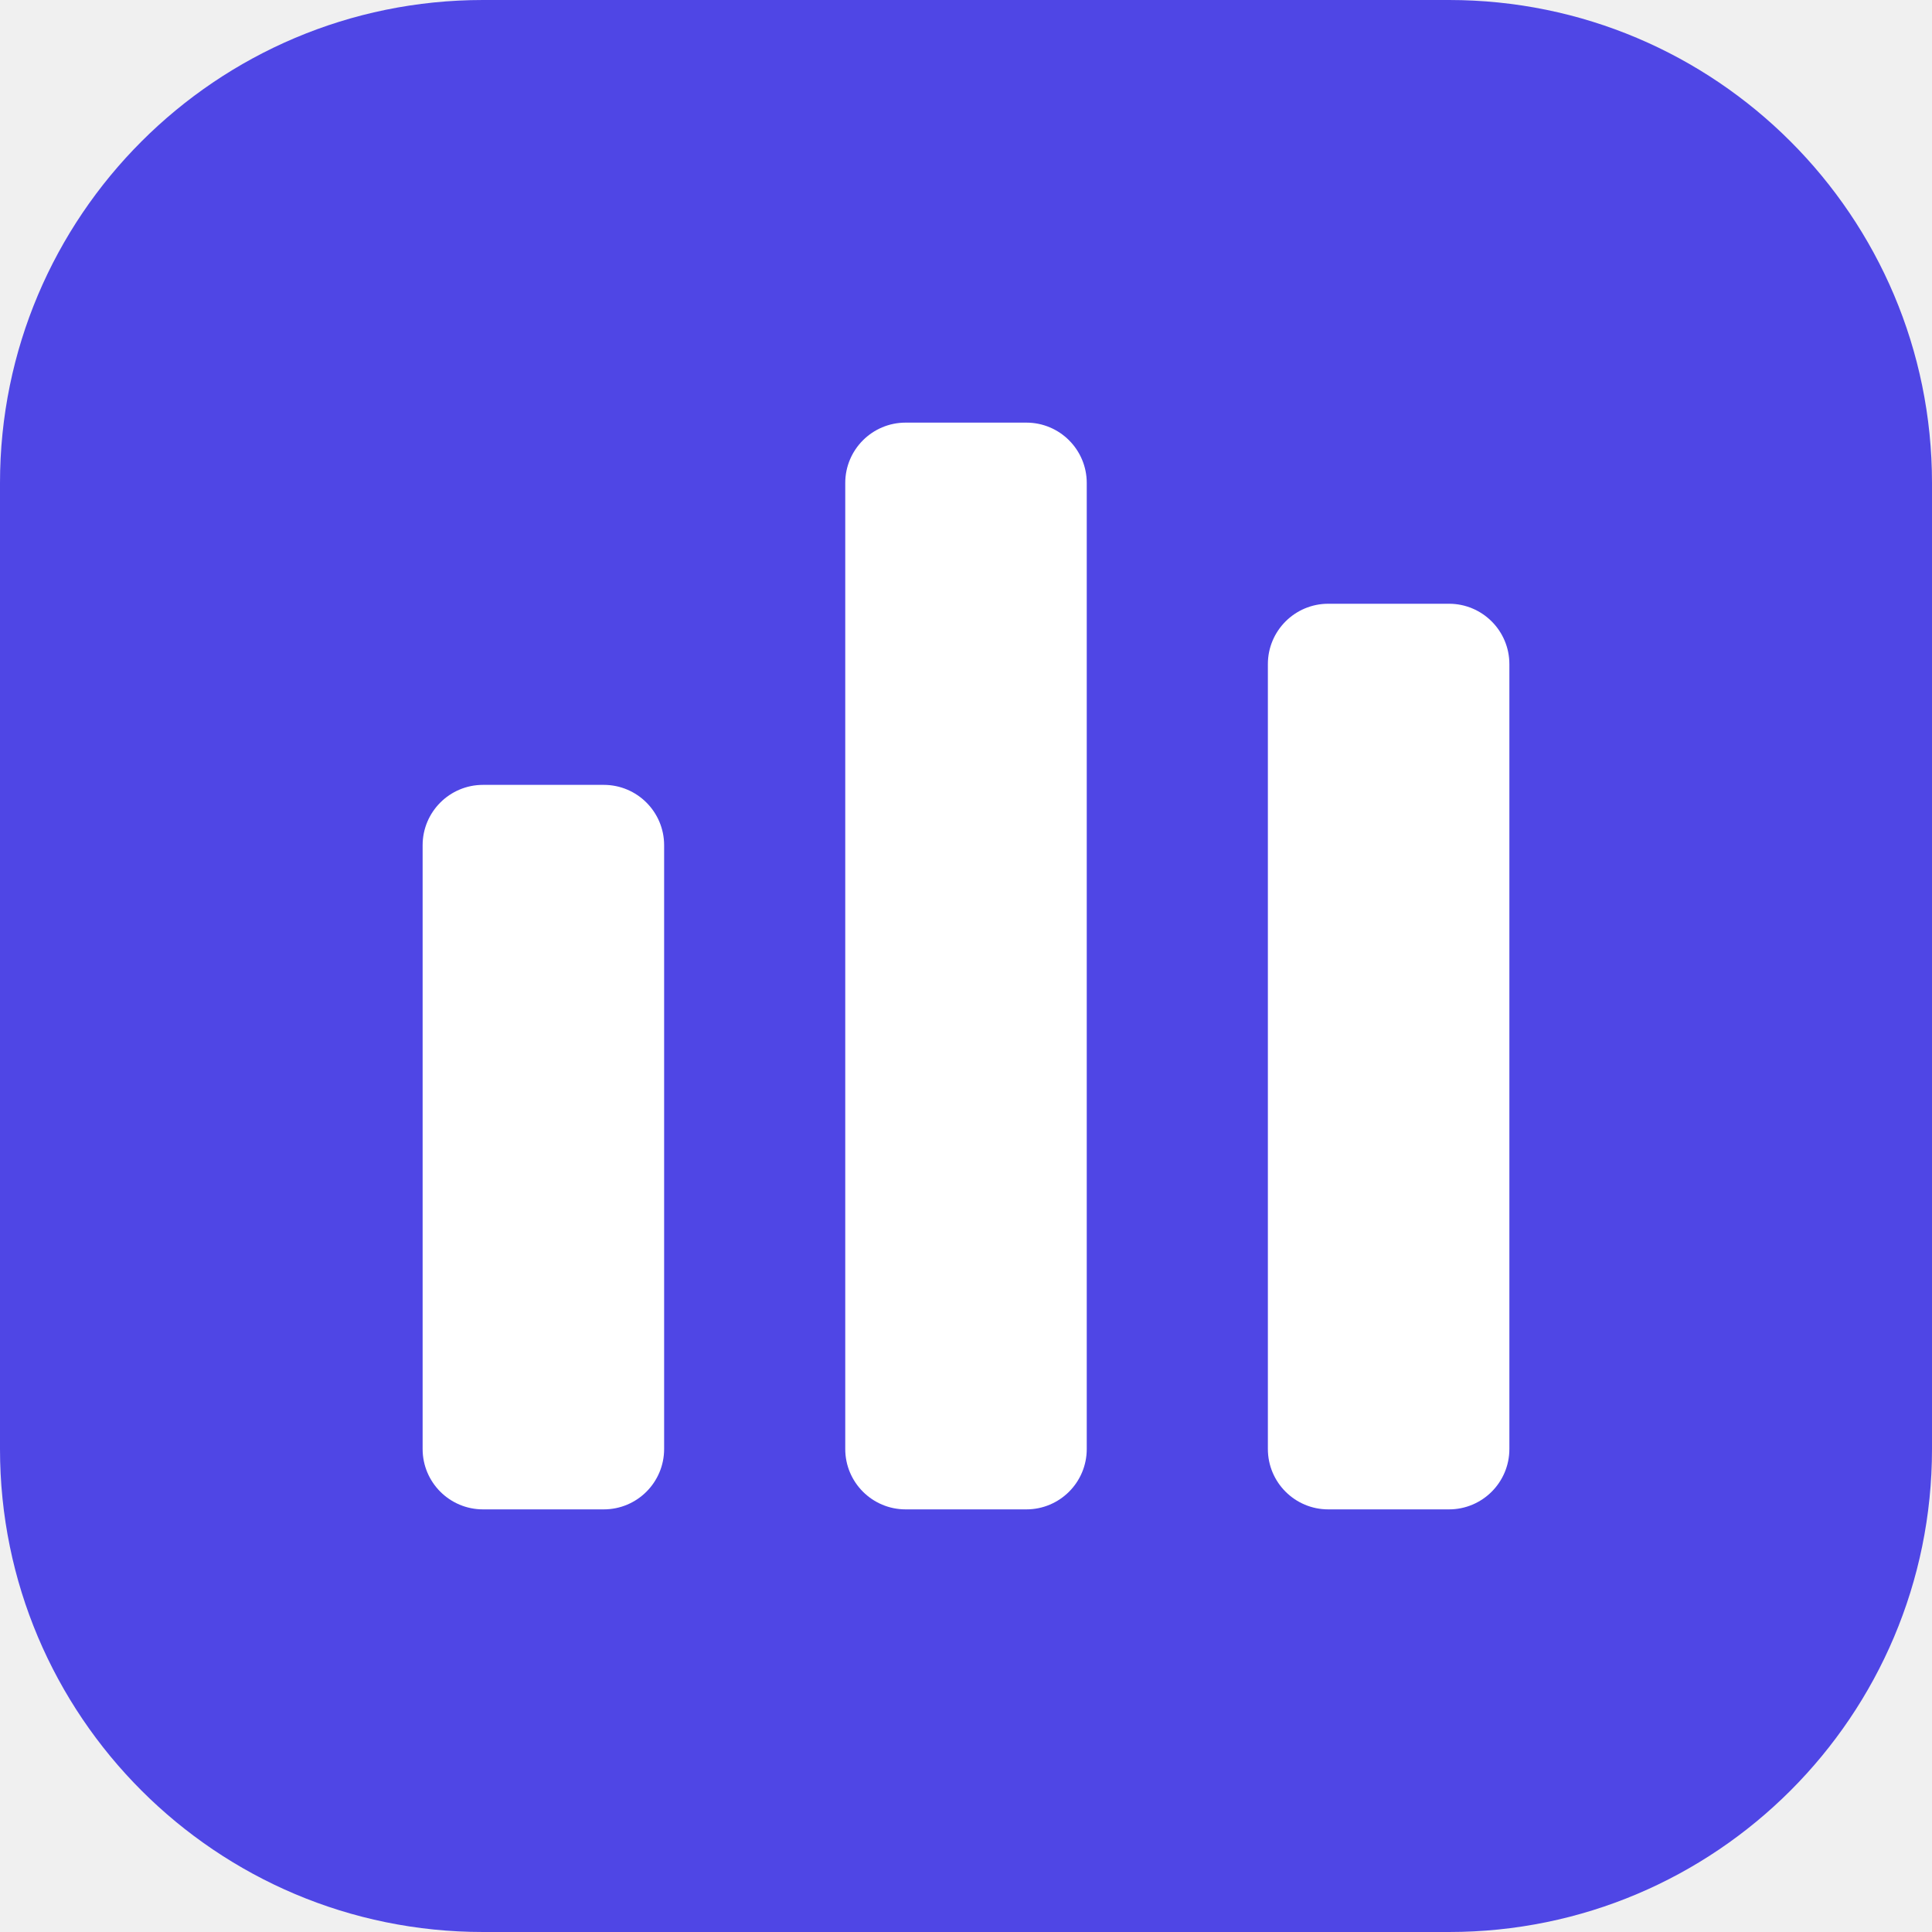
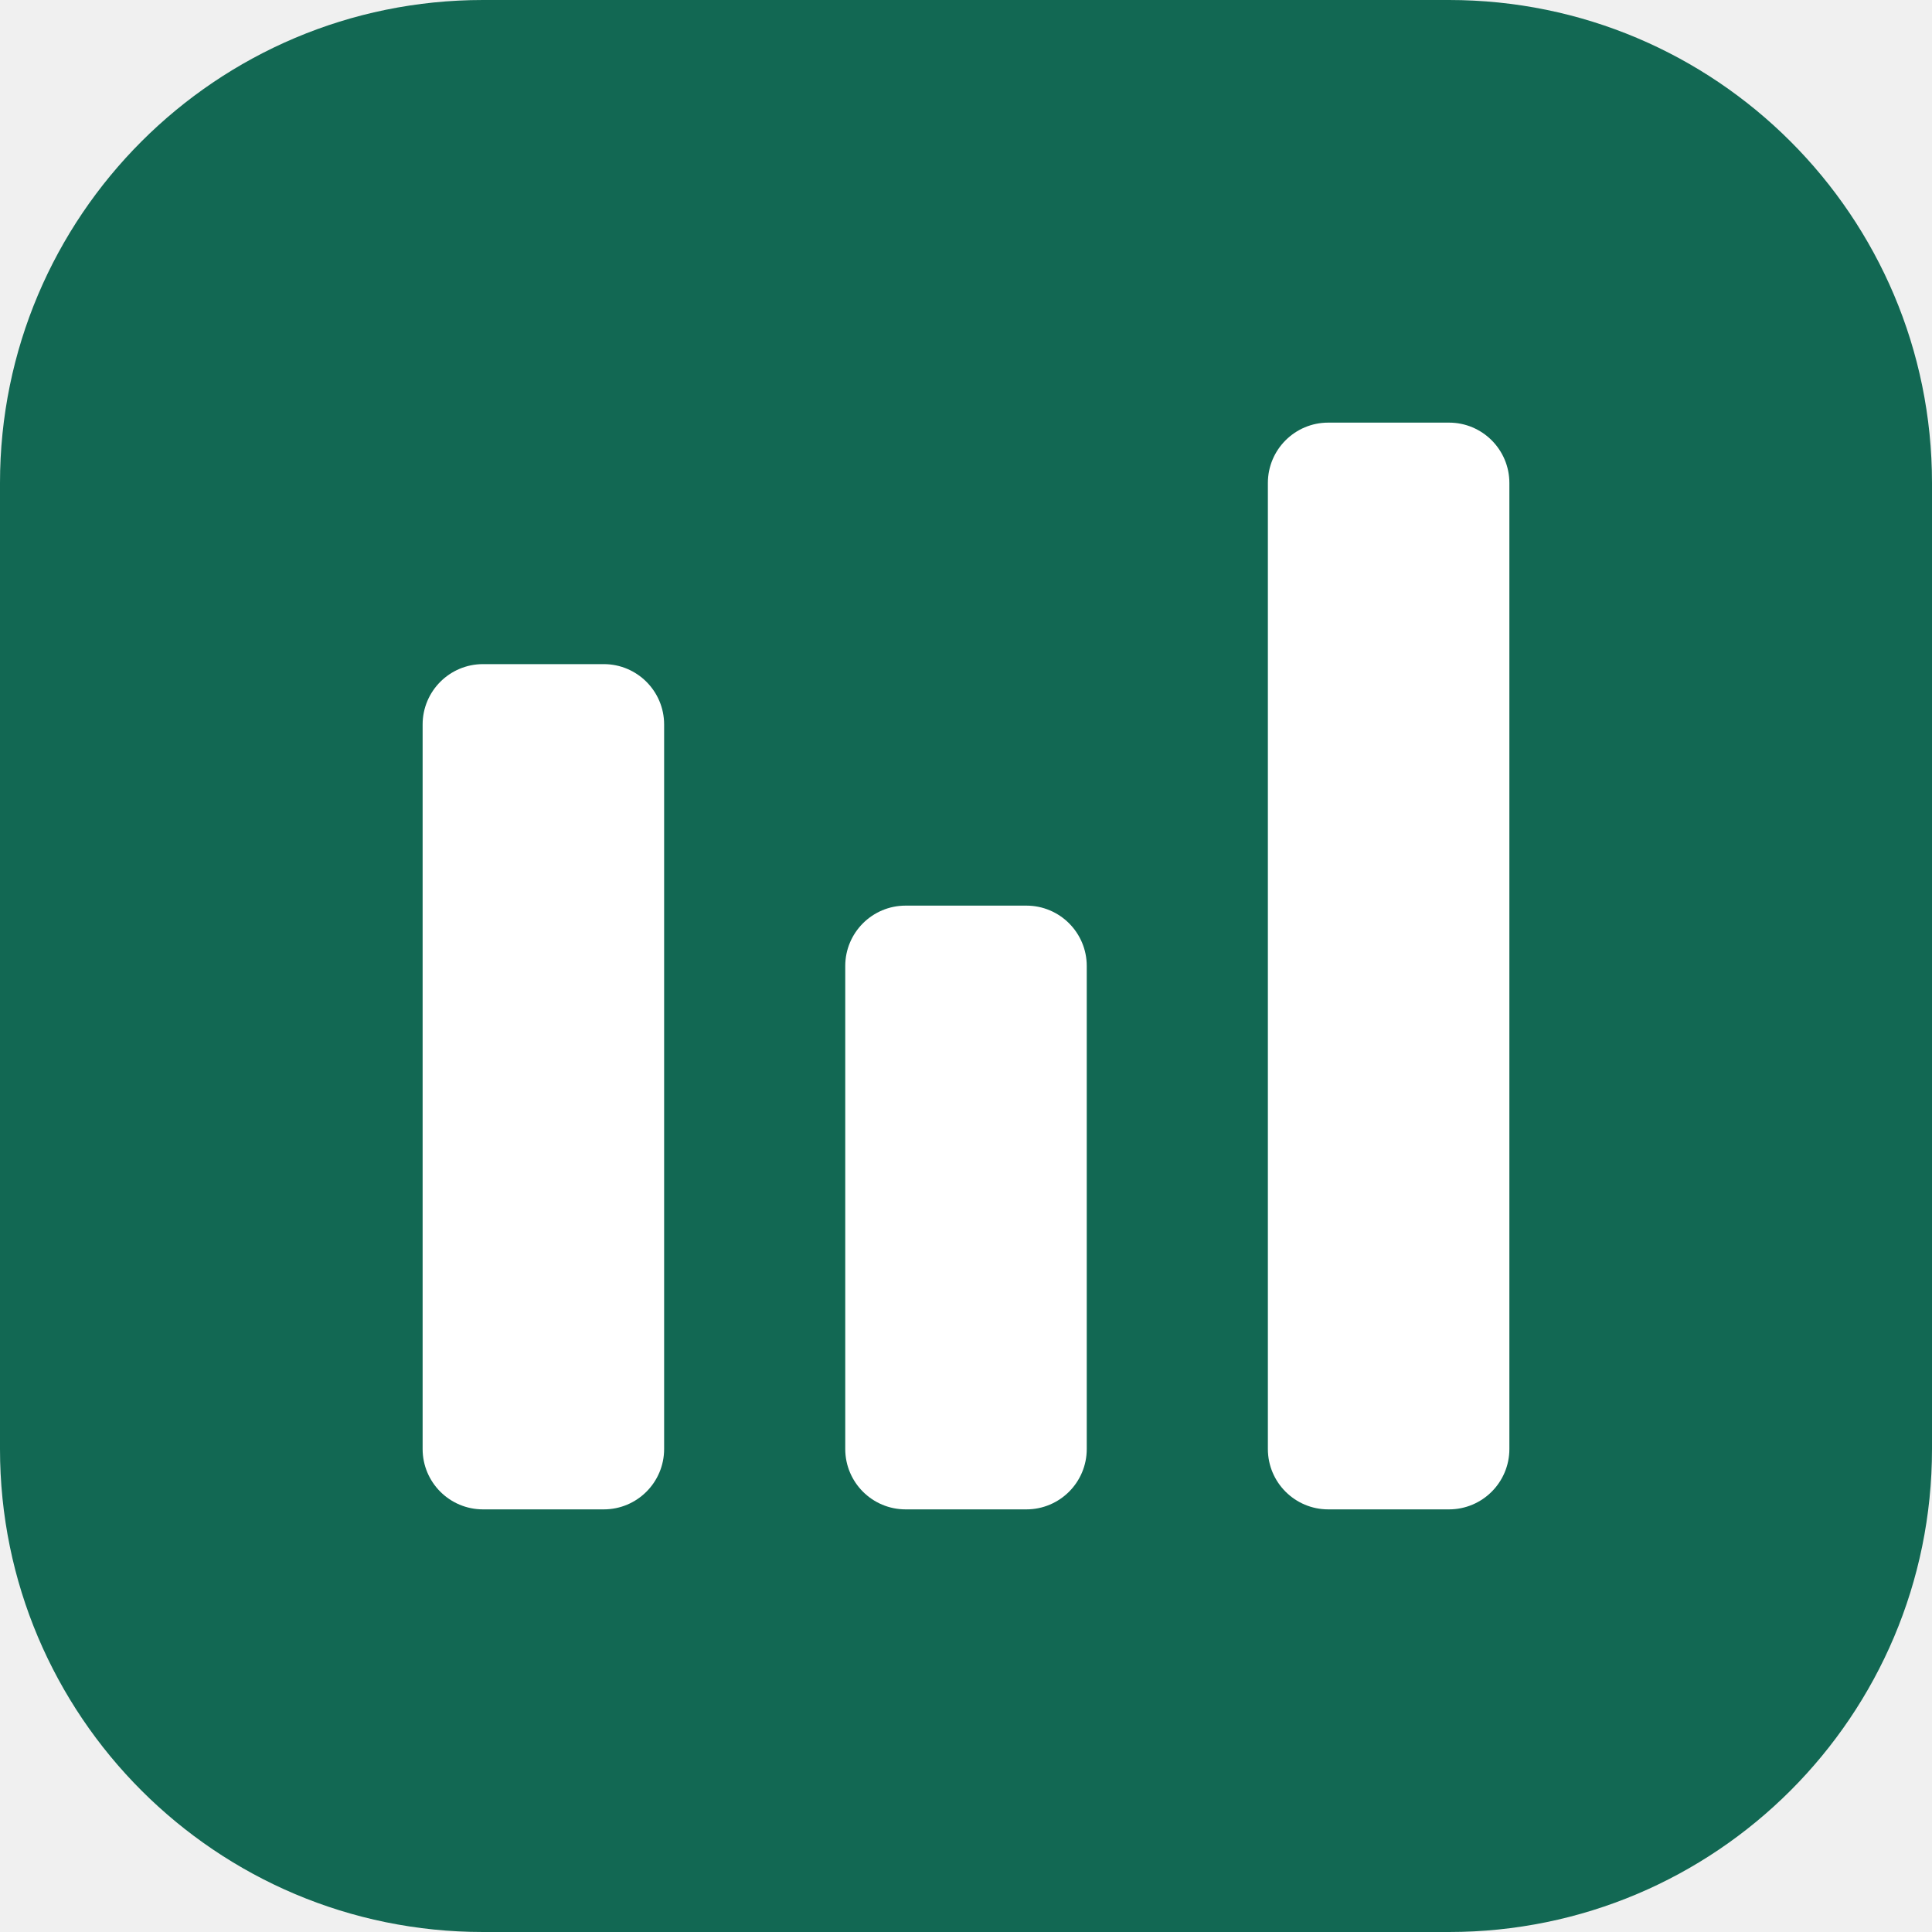
<svg xmlns="http://www.w3.org/2000/svg" viewBox="0 0 32 32">
-   <rect width="32" height="32" rx="8" fill="#4f46e5" />
+   <rect width="32" height="32" rx="8" fill="#126853" />
  <g fill="#fff">
-     <rect x="7" y="13" width="4" height="12" rx="1" />
-     <rect x="14" y="7" width="4" height="18" rx="1" />
-     <rect x="21" y="10" width="4" height="15" rx="1" />
+     <rect x="7" y="11" width="4" height="14" rx="1" />
+     <rect x="14" y="15" width="4" height="10" rx="1" />
+     <rect x="21" y="7" width="4" height="18" rx="1" />
  </g>
</svg>
